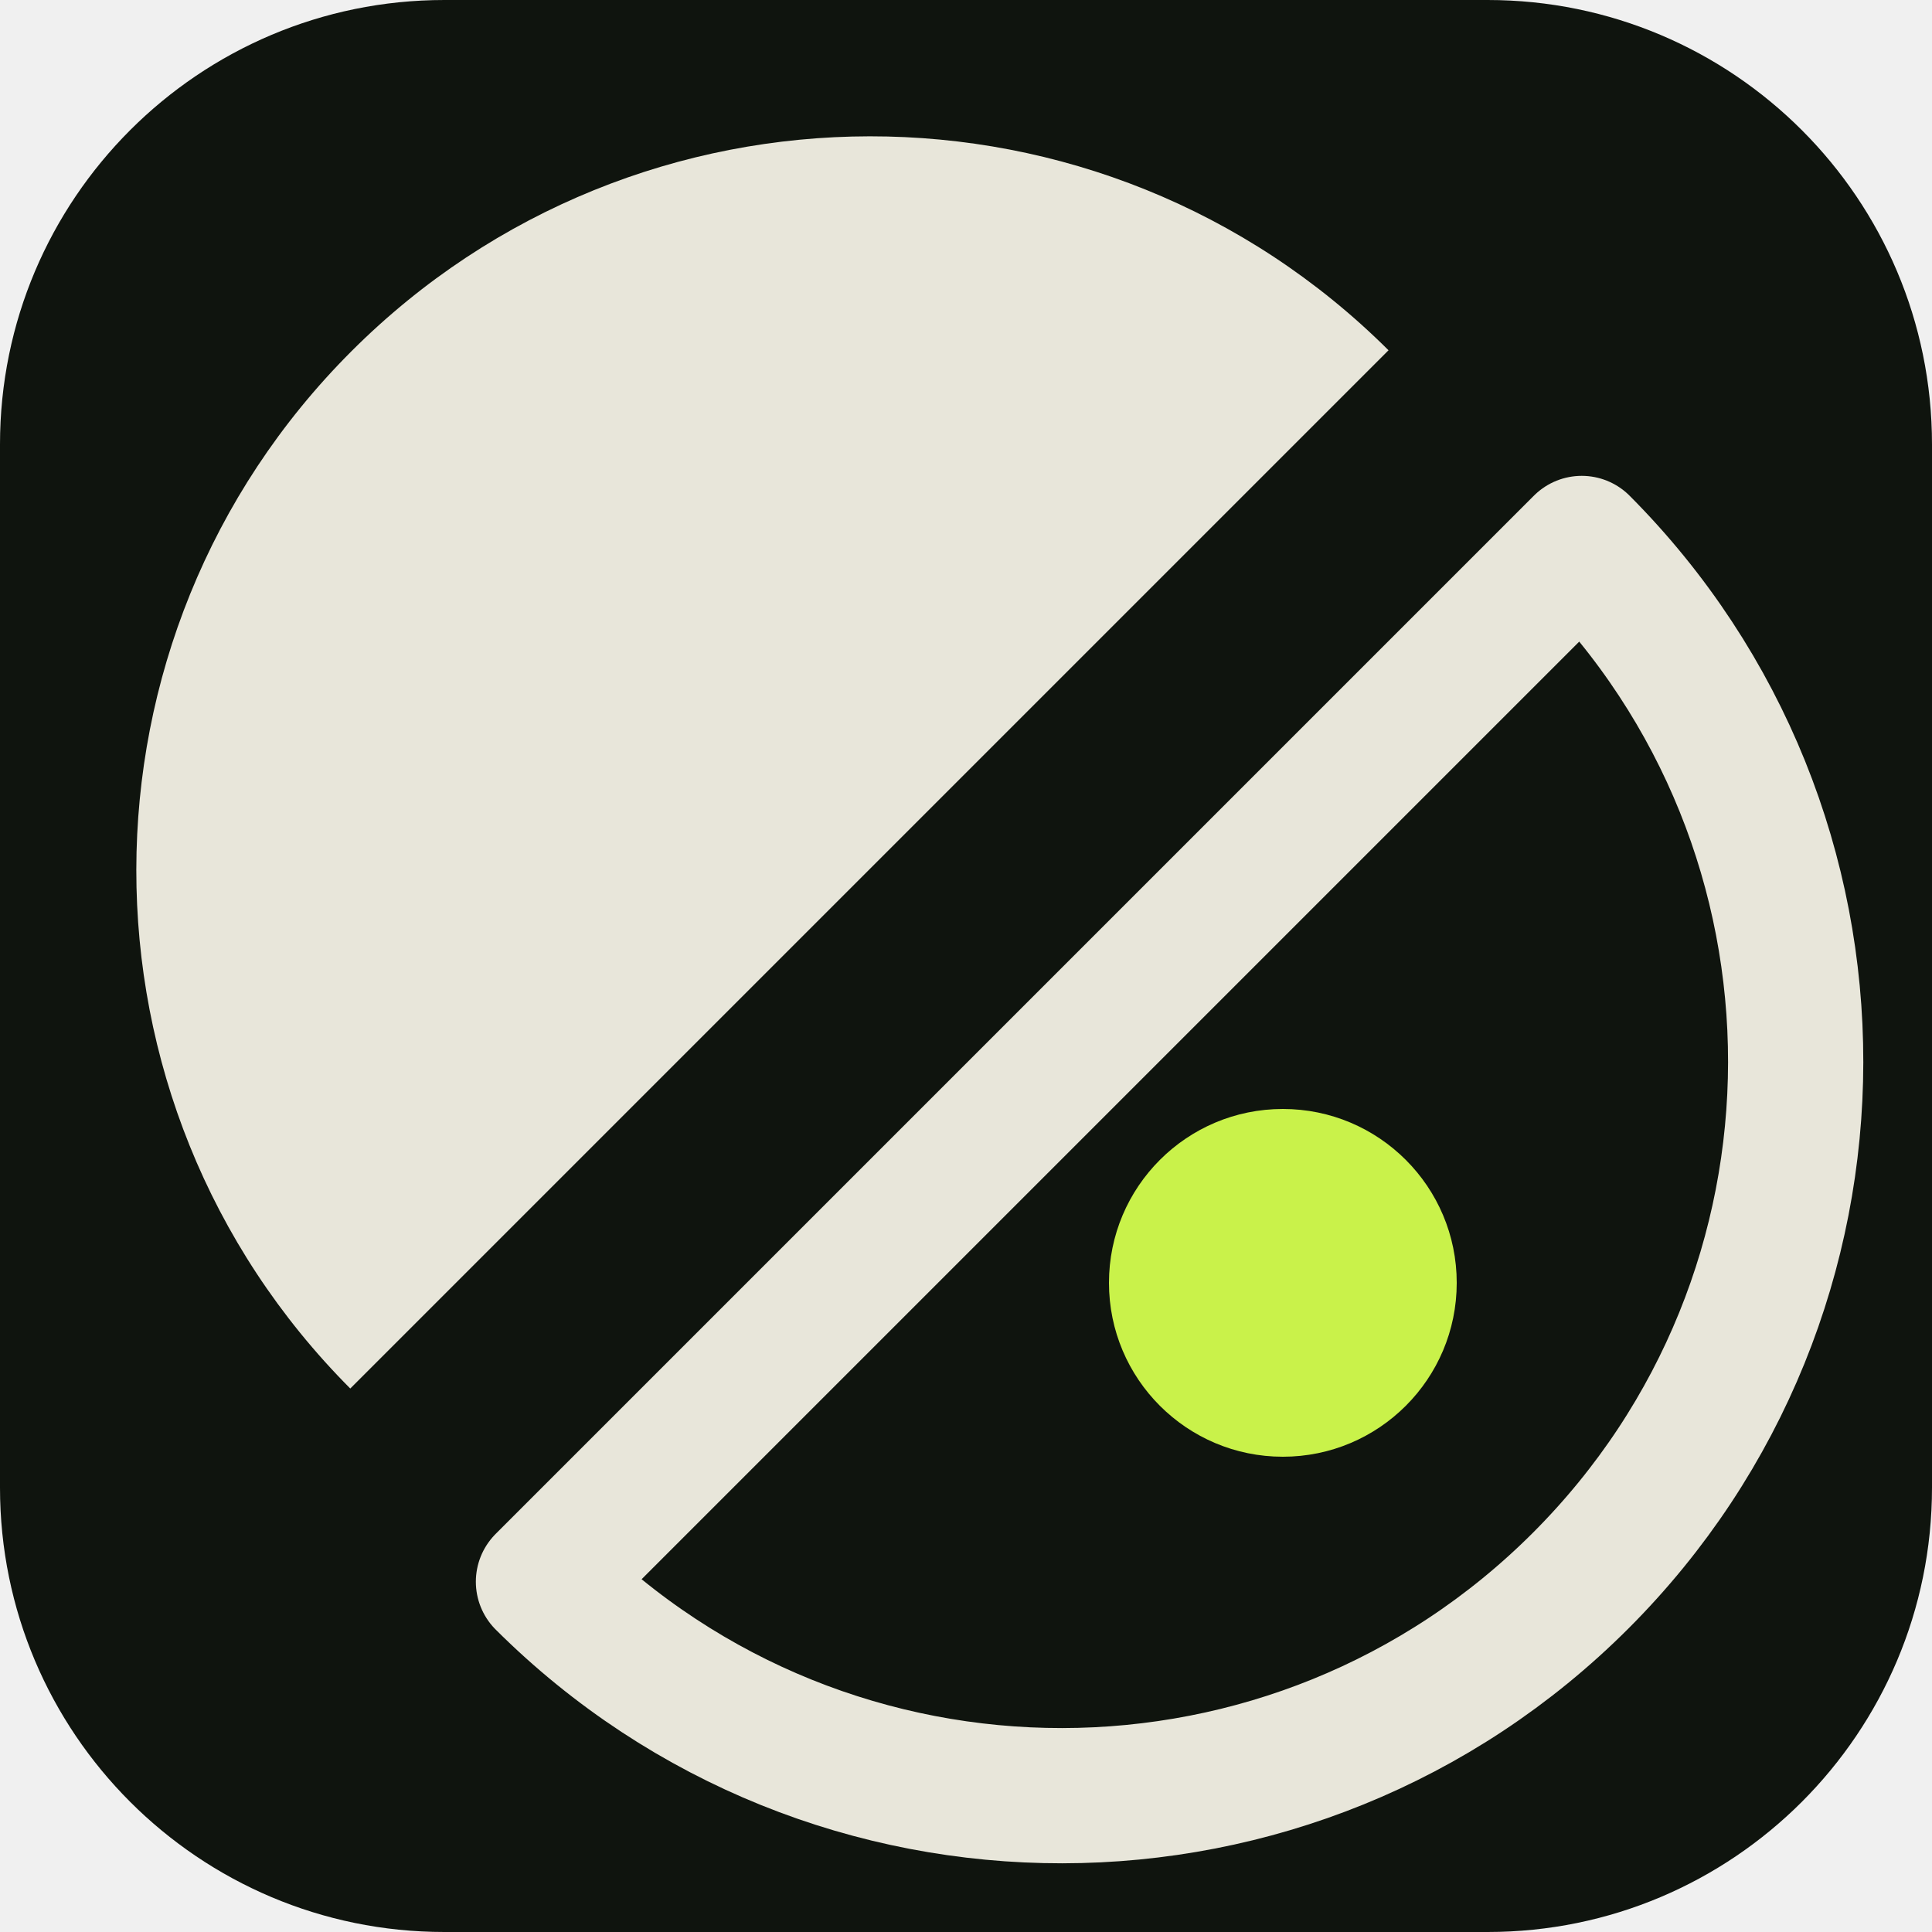
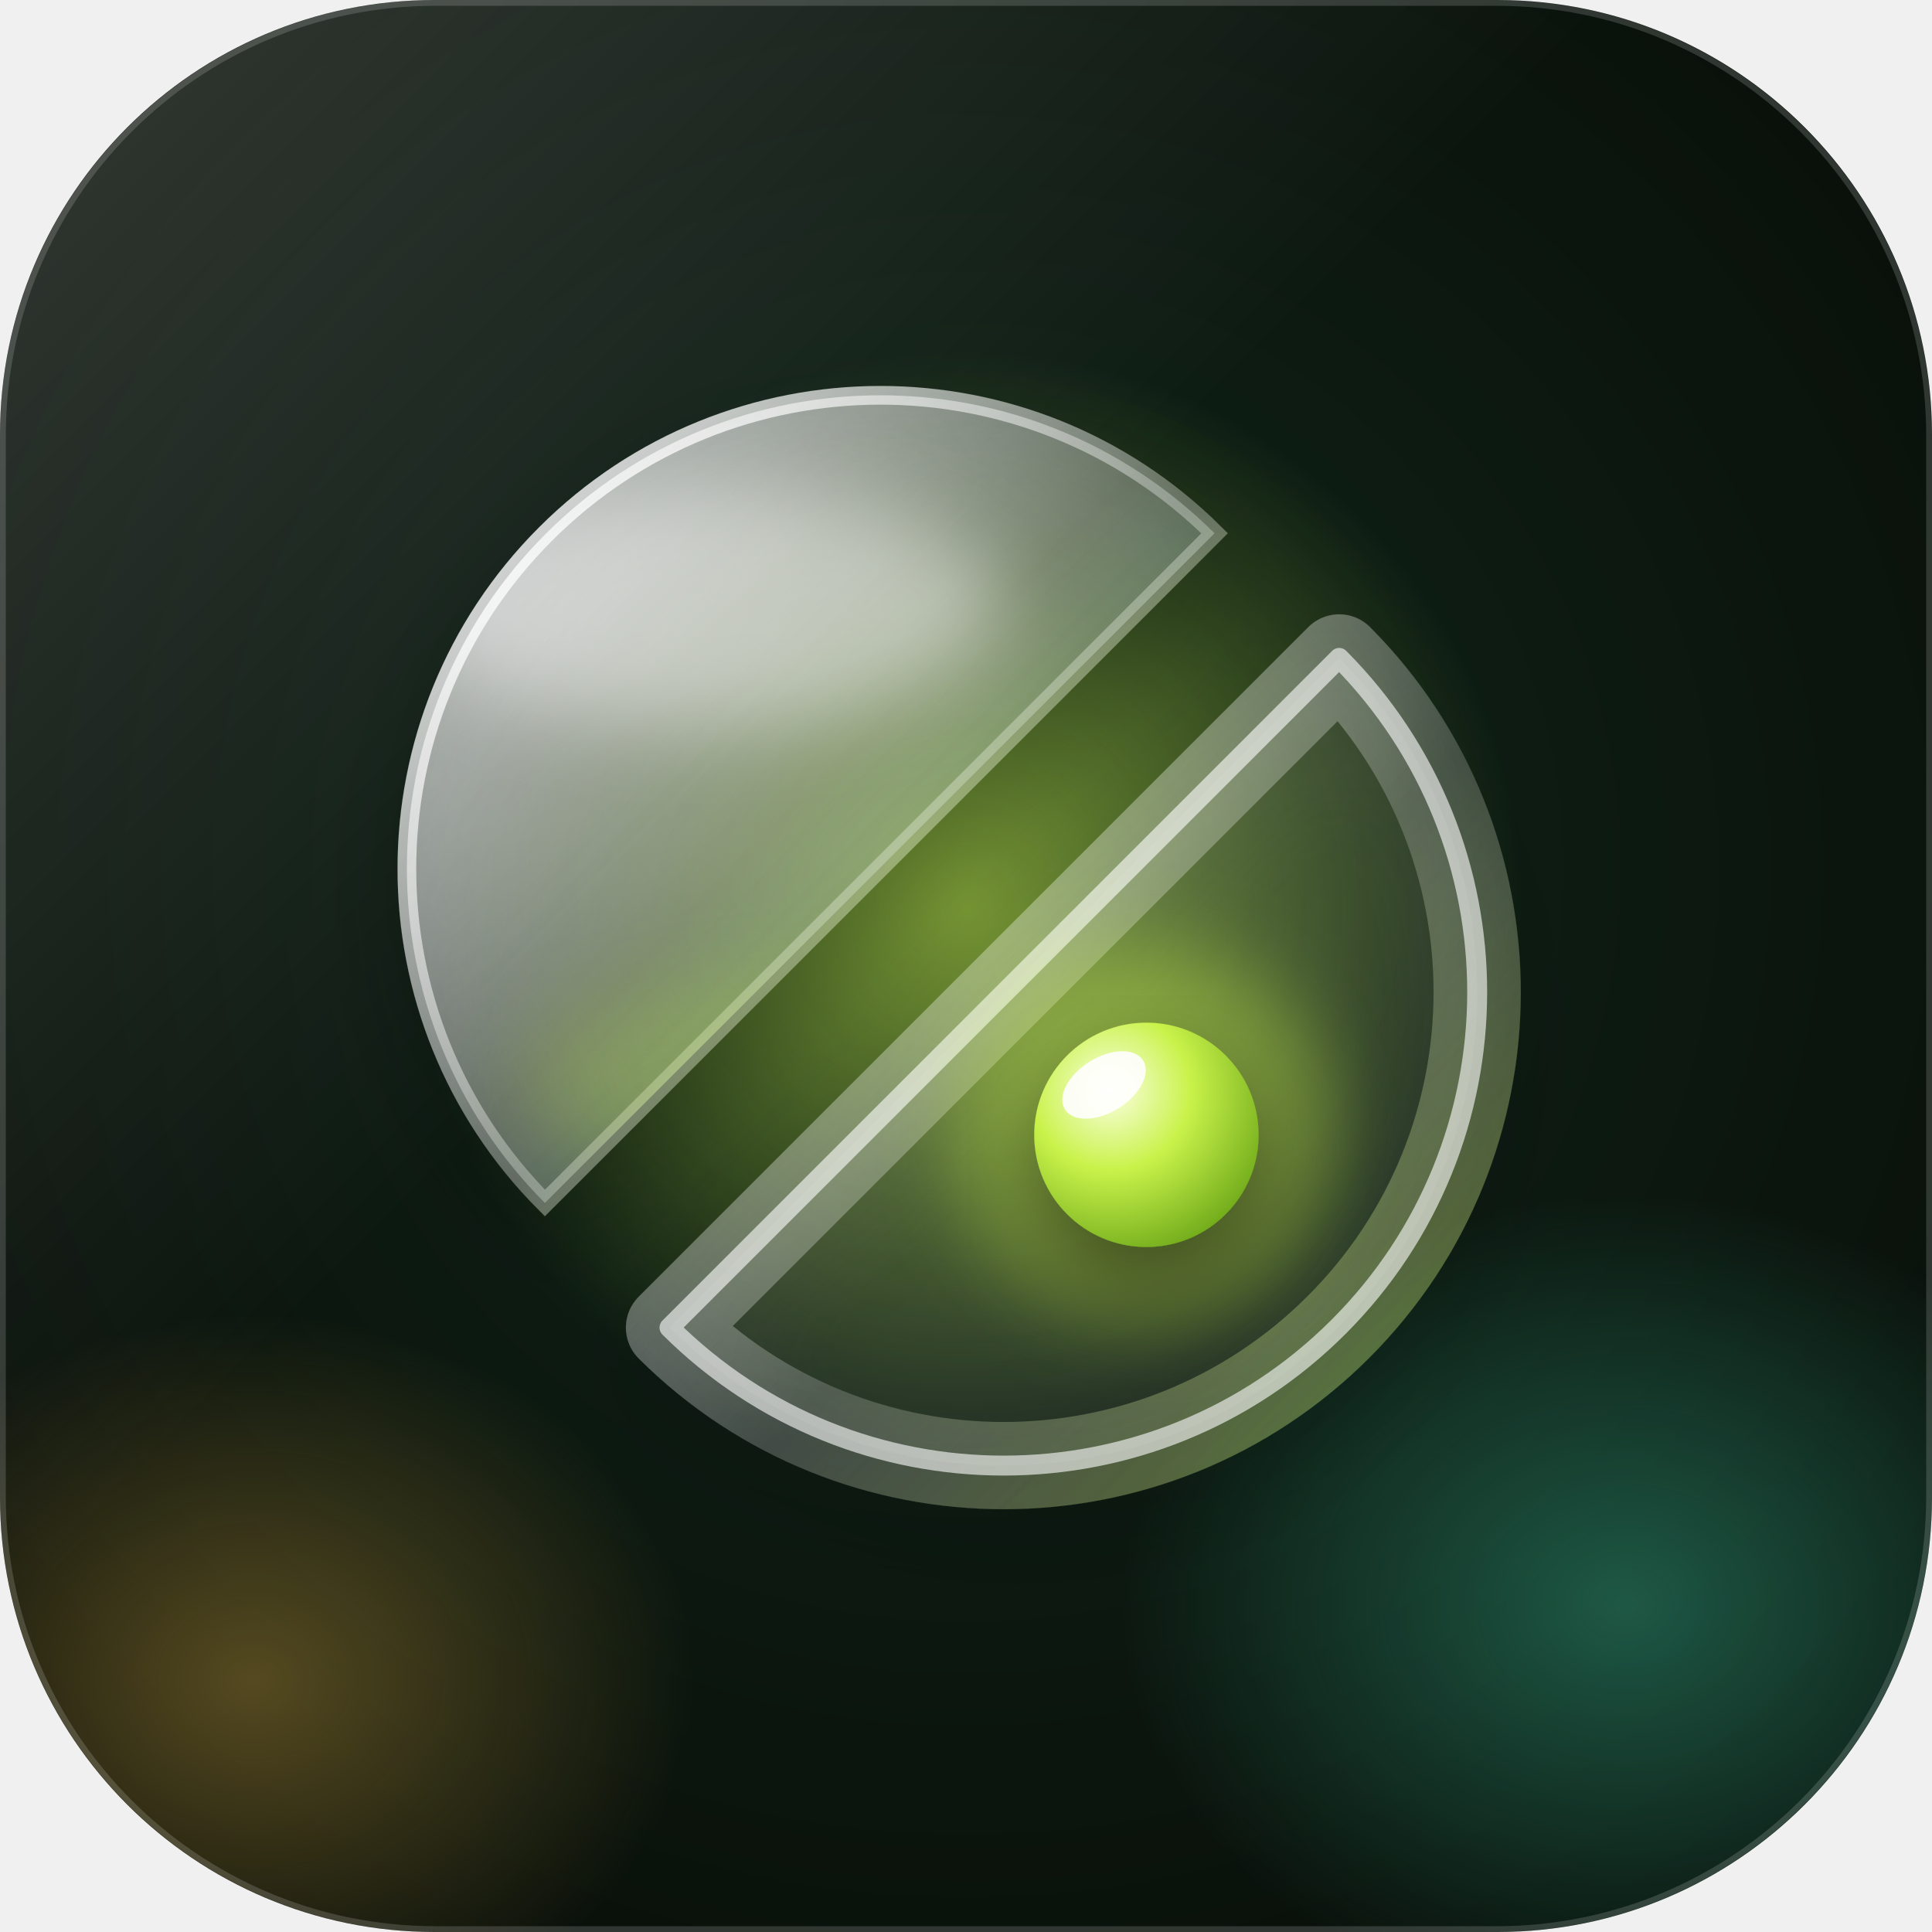
<svg xmlns="http://www.w3.org/2000/svg" viewBox="0 0 100 100">
-   <rect width="100" height="100" rx="23" fill="#0F140E" />
-   <path d="M23.13 76.87A38 38 0 0 1 76.87 23.13Z" fill="#E8E6DA" transform="translate(-5 -5)" />
-   <path d="M23.13 76.87A38 38 0 0 0 76.87 23.13Z" fill="none" stroke="#E8E6DA" stroke-width="7" stroke-linejoin="round" transform="translate(5 5)" />
-   <circle cx="66.4" cy="66.4" r="9" fill="#C9F24A" />
+   <defs>
+     <clipPath id="r">
+       <rect width="100" height="100" rx="22.5" />
+     </clipPath>
+     <radialGradient id="bg" cx=".5" cy=".45" r=".8">
+       <stop offset="0" stop-color="#10261a" />
+       <stop offset=".6" stop-color="#0b140d" />
+       <stop offset="1" stop-color="#070a06" />
+     </radialGradient>
+     <radialGradient id="o1">
+       <stop offset="0" stop-color="#C9F24A" stop-opacity=".55" />
+       <stop offset=".66" stop-color="#C9F24A" stop-opacity="0" />
+     </radialGradient>
+     <radialGradient id="o2">
+       <stop offset="0" stop-color="#46EBBE" stop-opacity=".32" />
+       <stop offset=".68" stop-color="#46EBBE" stop-opacity="0" />
+     </radialGradient>
+     <radialGradient id="o3">
+       <stop offset="0" stop-color="#F5C04B" stop-opacity=".32" />
+       <stop offset=".68" stop-color="#F5C04B" stop-opacity="0" />
+     </radialGradient>
+     <linearGradient id="sh" x1="0" y1="0" x2="1" y2="1">
+       <stop offset="0" stop-color="#fff" stop-opacity=".17" />
+       <stop offset=".42" stop-color="#fff" stop-opacity="0" />
+     </linearGradient>
+   </defs>
+   <g clip-path="url(#r)">
+     <rect width="100" height="100" fill="url(#bg)" />
+     <circle cx="50" cy="47" r="44" fill="url(#o1)" />
+     <ellipse cx="84" cy="83" rx="38" ry="31" fill="url(#o2)" />
+     <ellipse cx="13" cy="87" rx="34" ry="28" fill="url(#o3)" />
+     <rect width="100" height="100" fill="url(#sh)" />
+     <svg x="17.8" y="17.2" width="64.5" height="64.5" viewBox="2 2 100 100" overflow="visible">
+       <defs>
+         <linearGradient id="gff" x1="0" y1="0" x2="1" y2="1">
+           <stop offset="0" stop-color="#fff" stop-opacity=".8" />
+           <stop offset=".5" stop-color="#fff" stop-opacity=".3" />
+           <stop offset="1" stop-color="#8af5d6" stop-opacity=".2" />
+         </linearGradient>
+         <linearGradient id="gsf" x1="0" y1="0" x2="1" y2="1">
+           <stop offset="0" stop-color="#fff" stop-opacity=".98" />
+           <stop offset=".55" stop-color="#fff" stop-opacity=".3" />
+           <stop offset="1" stop-color="#c9f24a" stop-opacity=".6" />
+         </linearGradient>
+         <radialGradient id="bdf" cx=".34" cy=".3" r=".85">
+           <stop offset="0" stop-color="#fbffe3" />
+           <stop offset=".42" stop-color="#C9F24A" />
+           <stop offset="1" stop-color="#5f9d12" />
+         </radialGradient>
+         <filter id="shf" x="-30%" y="-30%" width="170%" height="180%">
+           <feDropShadow dx="0" dy="3.2" stdDeviation="3.4" flood-color="#021006" flood-opacity=".45" />
+         </filter>
+         <filter id="blf" x="-80%" y="-80%" width="260%" height="260%">
+           <feGaussianBlur stdDeviation="3.2" />
+         </filter>
+         <clipPath id="cpf">
+           <path d="M23.13 76.87A38 38 0 0 1 76.87 23.13Z" transform="translate(-5 -5)" />
+         </clipPath>
+       </defs>
+       <g filter="url(#shf)">
+         <path d="M23.13 76.87A38 38 0 0 1 76.87 23.13Z" transform="translate(-5 -5)" fill="url(#gff)" stroke="url(#gsf)" stroke-width="1.5" />
+       </g>
+       <g clip-path="url(#cpf)">
+         <ellipse cx="31" cy="24" rx="24" ry="9.5" fill="#fff" opacity=".42" filter="url(#blf)" />
+         <ellipse cx="46" cy="62" rx="30" ry="9" fill="#C9F24A" opacity=".22" filter="url(#blf)" />
+       </g>
+       <g filter="url(#shf)">
+         <path d="M23.13 76.87A38 38 0 0 0 76.87 23.13Z" transform="translate(5 5)" fill="#fff" fill-opacity=".06" stroke="url(#gsf)" stroke-opacity=".62" stroke-width="7" stroke-linejoin="round" />
+       </g>
+       <path d="M23.13 76.87A38 38 0 0 0 76.87 23.13Z" transform="translate(5 5)" fill="none" stroke="#fff" stroke-opacity=".6" stroke-width="1.6" stroke-linejoin="round" />
+       <circle cx="66.4" cy="66.4" r="15" fill="#C9F24A" opacity=".4" filter="url(#blf)" />
+       <g filter="url(#shf)">
+         <circle cx="66.4" cy="66.4" r="9" fill="url(#bdf)" />
+       </g>
+       <ellipse cx="63" cy="62.4" rx="3.7" ry="2.2" fill="#fff" opacity=".9" transform="rotate(-32 63 62.4)" />
+     </svg>
+   </g>
+   <rect x=".15" y=".15" width="99.7" height="99.7" rx="22.4" fill="none" stroke="#fff" stroke-opacity=".16" stroke-width=".3" />
</svg>
